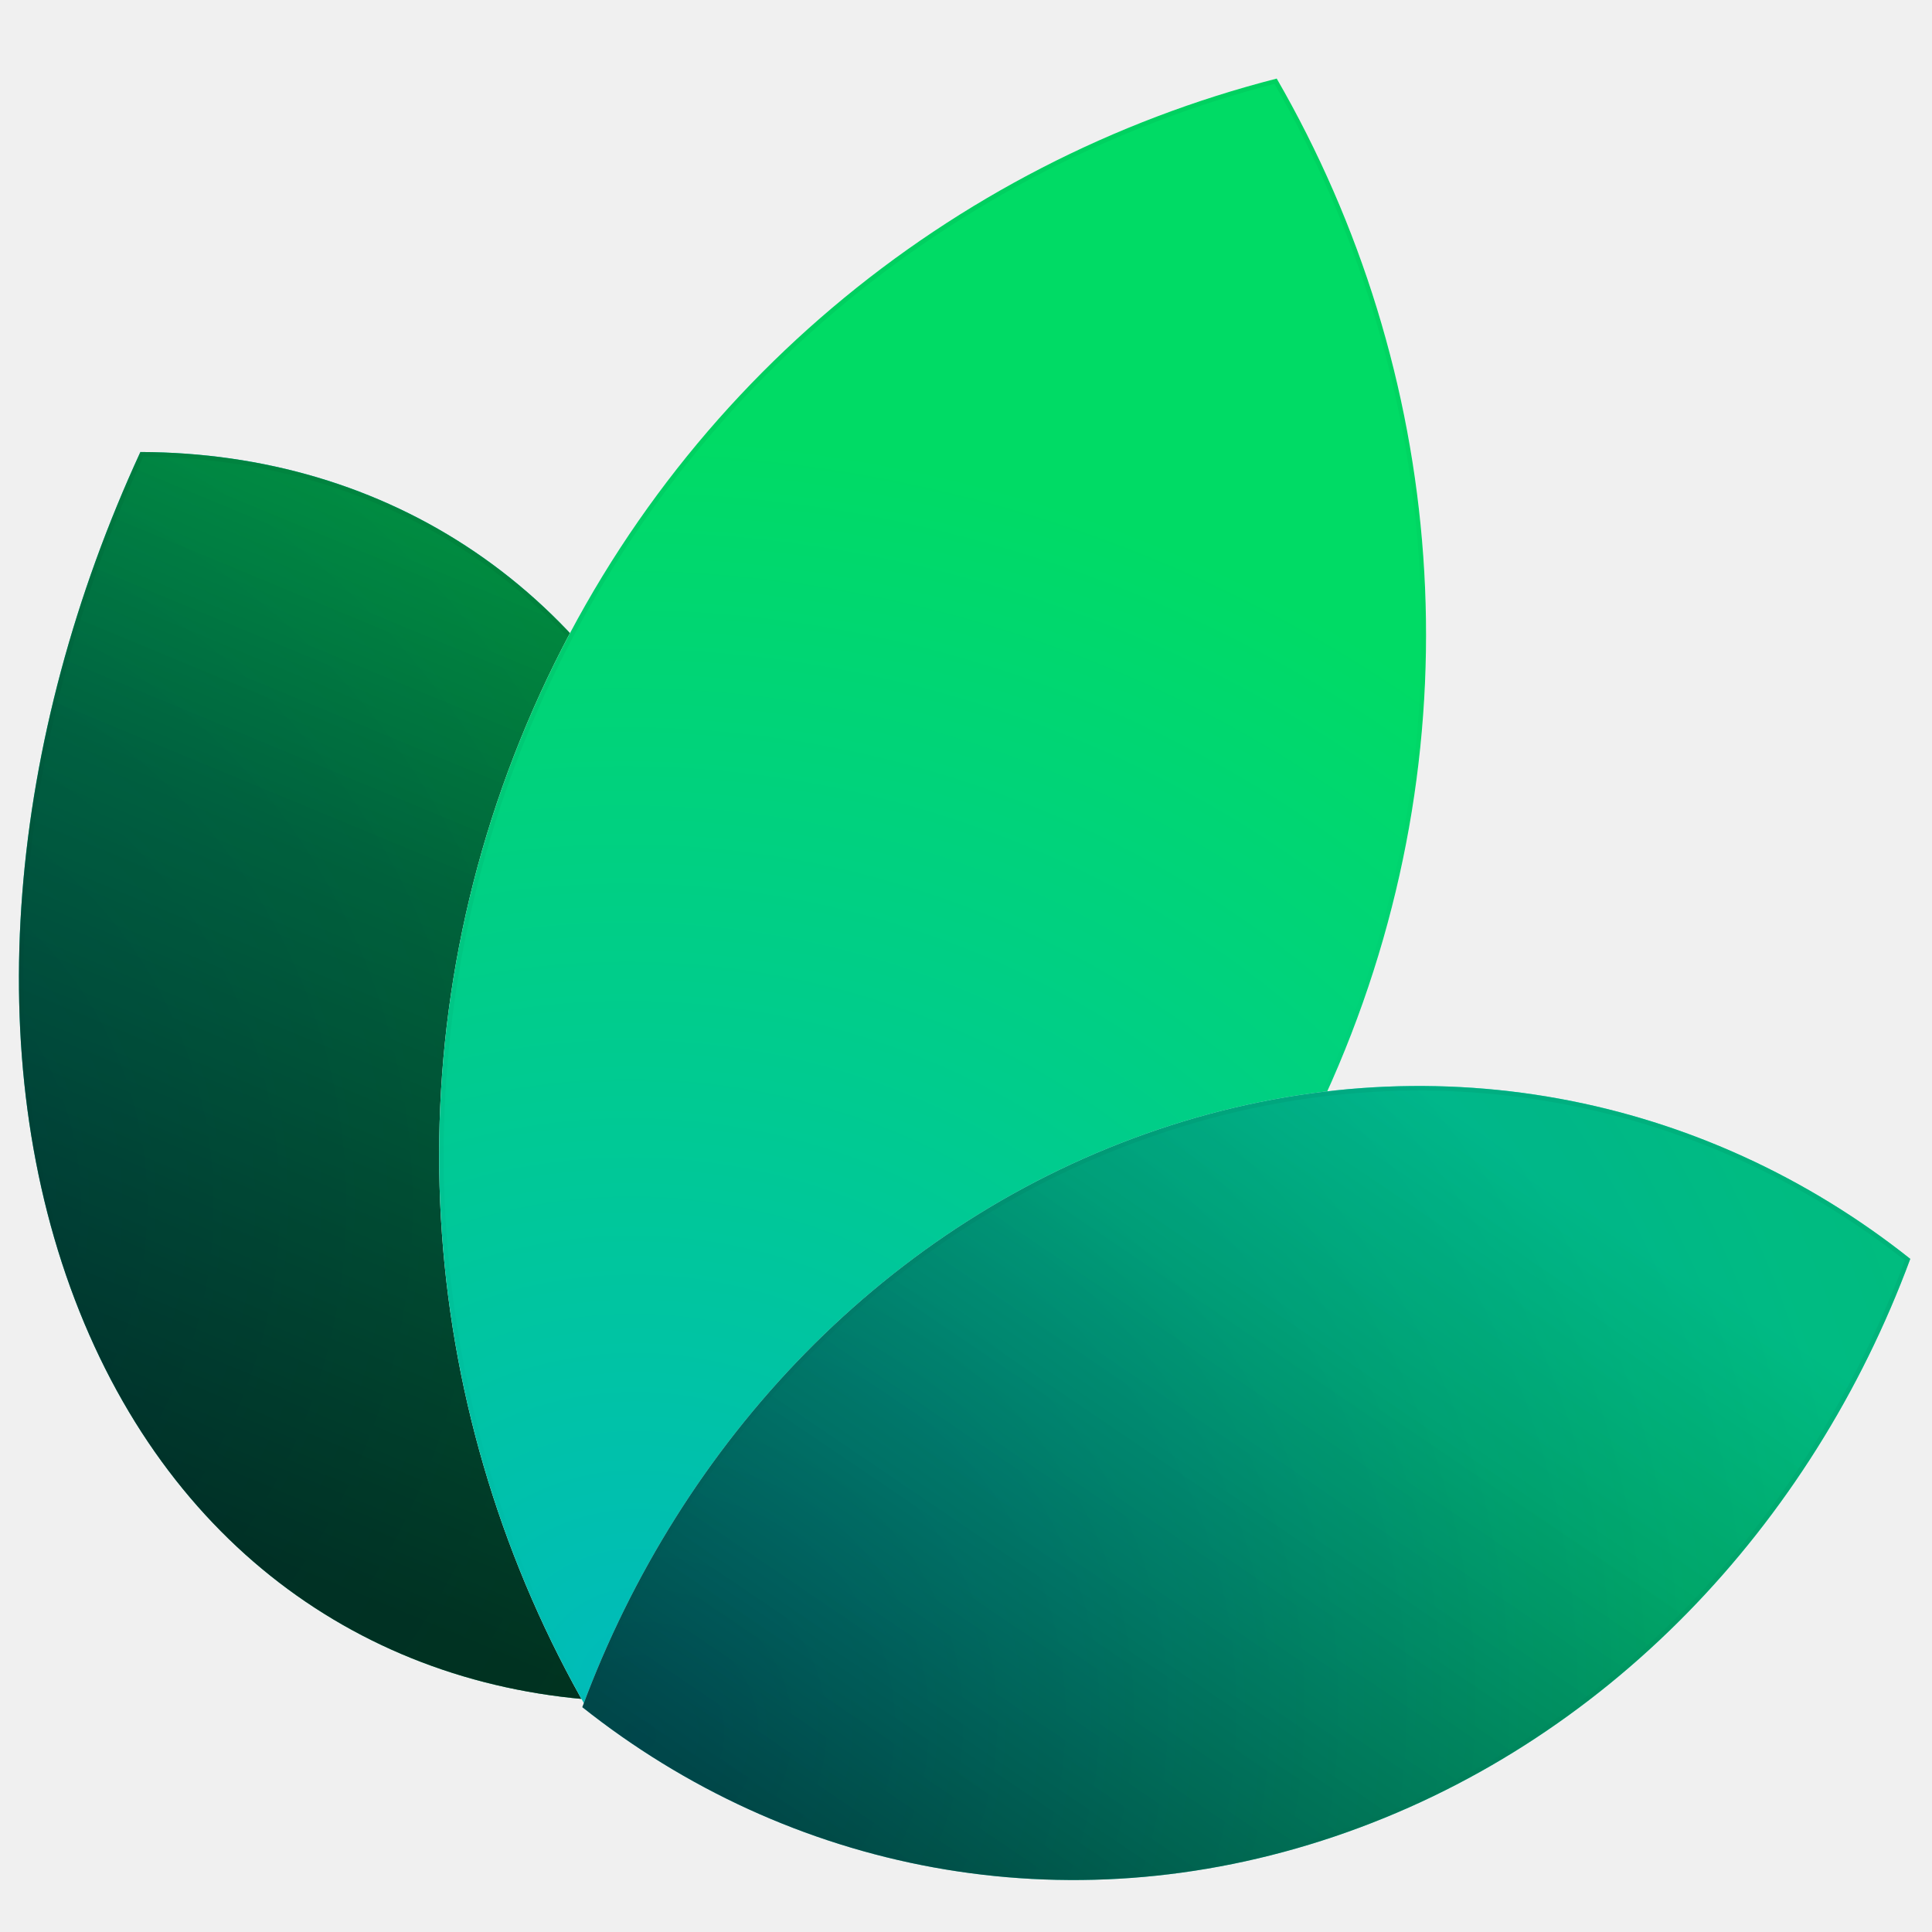
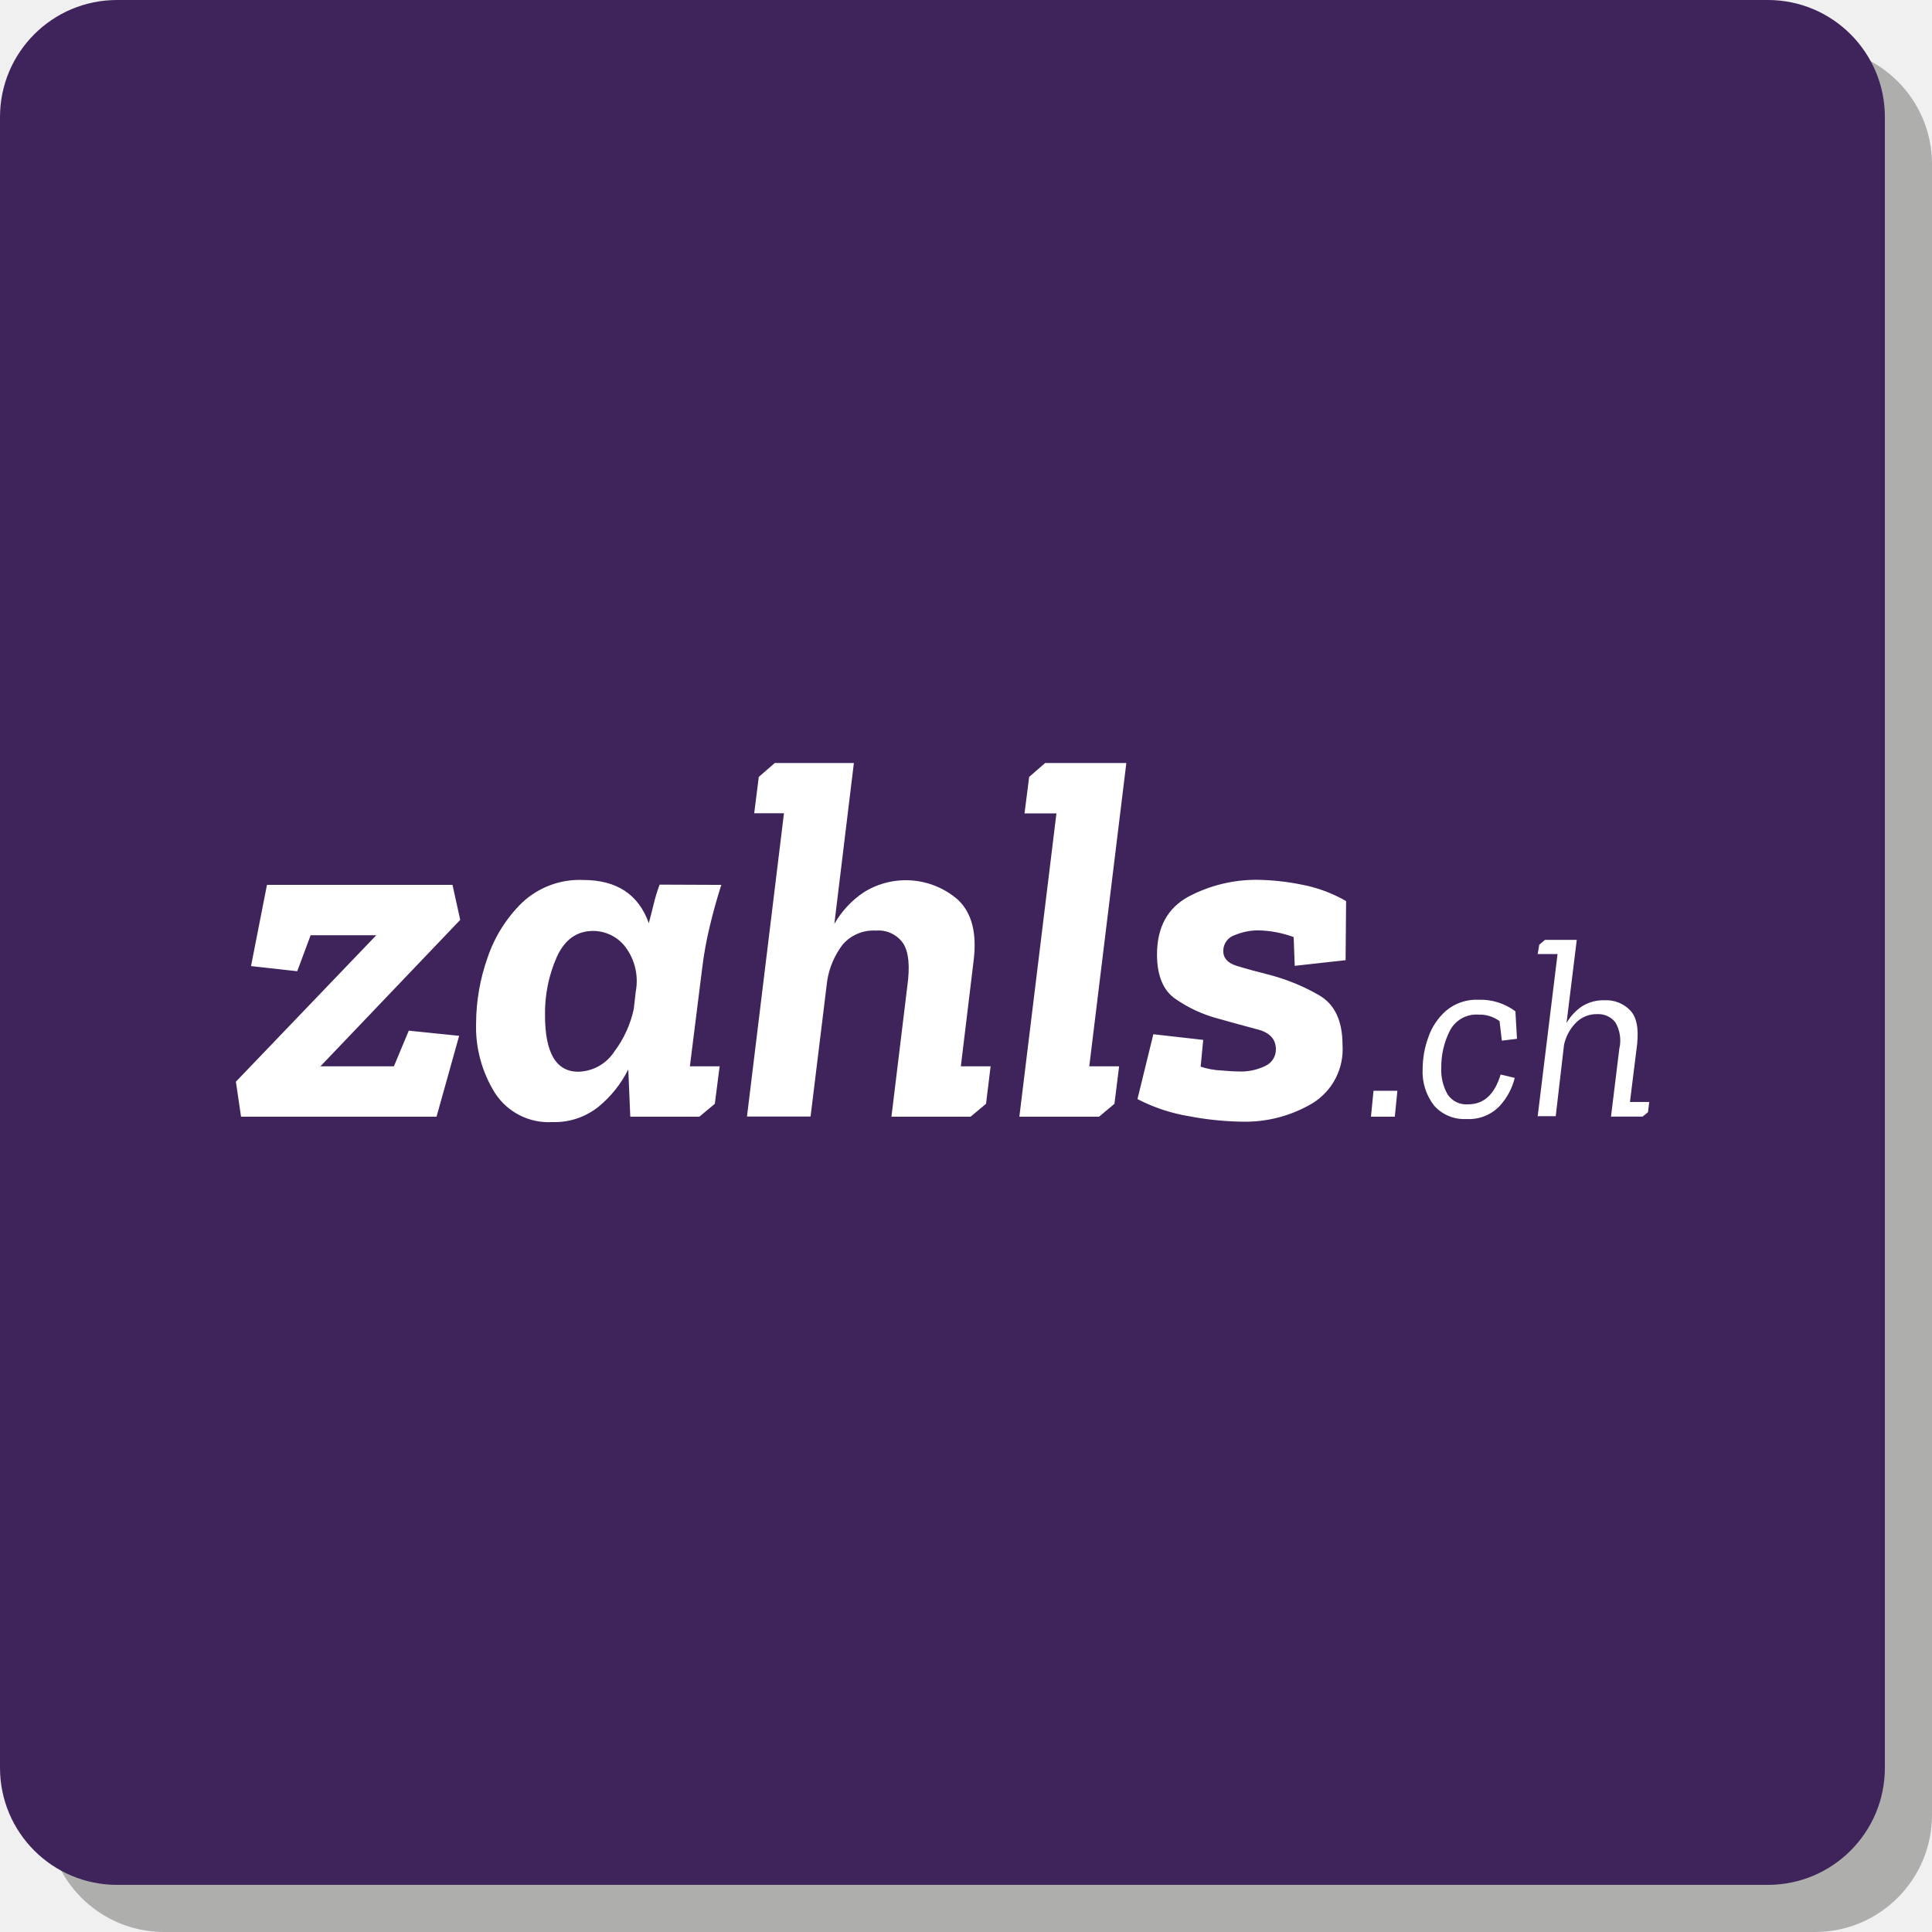
- <svg xmlns="http://www.w3.org/2000/svg" width="24" height="24" viewBox="0 0 24 24" fill="none">
-   <path d="M7.953 21.139C4.896 21.13 2.255 19.458 0.987 16.29C-0.28 13.121 0.109 9.163 1.744 5.615C4.801 5.624 7.442 7.296 8.71 10.465C9.977 13.633 9.588 17.591 7.953 21.139Z" fill="white" />
-   <path d="M7.953 21.139C4.896 21.13 2.255 19.458 0.987 16.29C-0.28 13.121 0.109 9.163 1.744 5.615C4.801 5.624 7.442 7.296 8.71 10.465C9.977 13.633 9.588 17.591 7.953 21.139Z" fill="url(#paint0_radial_101_2703)" />
-   <path d="M7.953 21.139C4.896 21.13 2.255 19.458 0.987 16.29C-0.28 13.121 0.109 9.163 1.744 5.615C4.801 5.624 7.442 7.296 8.71 10.465C9.977 13.633 9.588 17.591 7.953 21.139Z" fill="black" fill-opacity="0.5" style="mix-blend-mode:hard-light" />
-   <path d="M7.953 21.139C4.896 21.13 2.255 19.458 0.987 16.29C-0.28 13.121 0.109 9.163 1.744 5.615C4.801 5.624 7.442 7.296 8.71 10.465C9.977 13.633 9.588 17.591 7.953 21.139Z" fill="url(#paint1_linear_101_2703)" fill-opacity="0.5" style="mix-blend-mode:hard-light" />
-   <path d="M8.684 10.476C9.945 13.63 9.561 17.572 7.935 21.111C4.897 21.096 2.274 19.431 1.013 16.279C-0.248 13.124 0.136 9.182 1.762 5.643C4.8 5.659 7.423 7.324 8.684 10.476Z" stroke="url(#paint2_linear_101_2703)" stroke-opacity="0.05" stroke-width="0.056" />
-   <path d="M7.31 21.257C11.354 20.221 14.884 17.375 16.628 13.236C18.373 9.097 17.945 4.587 15.86 0.976C11.816 2.012 8.287 4.858 6.542 8.998C4.797 13.137 5.225 17.646 7.31 21.257Z" fill="white" />
-   <path d="M7.31 21.257C11.354 20.221 14.884 17.375 16.628 13.236C18.373 9.097 17.945 4.587 15.86 0.976C11.816 2.012 8.287 4.858 6.542 8.998C4.797 13.137 5.225 17.646 7.31 21.257Z" fill="url(#paint3_radial_101_2703)" />
-   <path d="M16.603 13.225C14.864 17.349 11.351 20.187 7.324 21.225C5.253 17.624 4.829 13.132 6.568 9.009C8.306 4.885 11.819 2.047 15.846 1.009C17.918 4.61 18.341 9.101 16.603 13.225Z" stroke="url(#paint4_linear_101_2703)" stroke-opacity="0.05" stroke-width="0.056" />
-   <path d="M7.234 21.207C9.789 23.237 13.21 23.951 16.577 22.814C19.944 21.677 22.506 18.945 23.73 15.638C21.175 13.608 17.754 12.894 14.387 14.031C11.02 15.168 8.458 17.901 7.234 21.207Z" fill="white" />
-   <path d="M7.234 21.207C9.789 23.237 13.21 23.951 16.577 22.814C19.944 21.677 22.506 18.945 23.73 15.638C21.175 13.608 17.754 12.894 14.387 14.031C11.02 15.168 8.458 17.901 7.234 21.207Z" fill="url(#paint5_radial_101_2703)" />
-   <path d="M7.234 21.207C9.789 23.237 13.21 23.951 16.577 22.814C19.944 21.677 22.506 18.945 23.73 15.638C21.175 13.608 17.754 12.894 14.387 14.031C11.02 15.168 8.458 17.901 7.234 21.207Z" fill="black" fill-opacity="0.2" style="mix-blend-mode:hard-light" />
-   <path d="M7.234 21.207C9.789 23.237 13.21 23.951 16.577 22.814C19.944 21.677 22.506 18.945 23.73 15.638C21.175 13.608 17.754 12.894 14.387 14.031C11.02 15.168 8.458 17.901 7.234 21.207Z" fill="url(#paint6_linear_101_2703)" fill-opacity="0.5" style="mix-blend-mode:hard-light" />
-   <path d="M16.568 22.787C13.218 23.918 9.814 23.212 7.267 21.198C8.492 17.907 11.044 15.189 14.396 14.058C17.747 12.927 21.15 13.633 23.697 15.648C22.472 18.938 19.92 21.656 16.568 22.787Z" stroke="url(#paint7_linear_101_2703)" stroke-opacity="0.05" stroke-width="0.056" />
+ <svg xmlns="http://www.w3.org/2000/svg" viewBox="0 0 232.44 232.44">
  <defs>
-     <radialGradient id="paint0_radial_101_2703" cx="0" cy="0" r="1" gradientUnits="userSpaceOnUse" gradientTransform="translate(-3.00503 15.023) rotate(-10.029) scale(17.9572 17.784)">
-       <stop stop-color="#00B0BB" />
-       <stop offset="1" stop-color="#00DB65" />
-     </radialGradient>
-     <linearGradient id="paint1_linear_101_2703" x1="7.39" y1="4.813" x2="1.63" y2="18.689" gradientUnits="userSpaceOnUse">
-       <stop stop-color="#18E299" />
-       <stop offset="1" />
-     </linearGradient>
-     <linearGradient id="paint2_linear_101_2703" x1="7.948" y1="8.016" x2="1.761" y2="18.746" gradientUnits="userSpaceOnUse">
-       <stop />
-       <stop offset="1" stop-opacity="0" />
-     </linearGradient>
-     <radialGradient id="paint3_radial_101_2703" cx="0" cy="0" r="1" gradientUnits="userSpaceOnUse" gradientTransform="translate(8.11404 20.8822) rotate(-75.7542) scale(21.6246 23.7772)">
-       <stop stop-color="#00BBBB" />
-       <stop offset="0.713" stop-color="#00DB65" />
-     </radialGradient>
-     <linearGradient id="paint4_linear_101_2703" x1="7.602" y1="5.871" x2="15.556" y2="16.372" gradientUnits="userSpaceOnUse">
-       <stop />
-       <stop offset="1" stop-opacity="0" />
-     </linearGradient>
-     <radialGradient id="paint5_radial_101_2703" cx="0" cy="0" r="1" gradientUnits="userSpaceOnUse" gradientTransform="translate(7.84537 21.5181) rotate(-20.3525) scale(18.5603 17.32)">
-       <stop stop-color="#00B0BB" />
-       <stop offset="1" stop-color="#00DB65" />
-     </radialGradient>
-     <linearGradient id="paint6_linear_101_2703" x1="16.808" y1="13.007" x2="10.041" y2="22.994" gradientUnits="userSpaceOnUse">
-       <stop stop-color="#00B1BC" />
-       <stop offset="1" />
-     </linearGradient>
-     <linearGradient id="paint7_linear_101_2703" x1="16.808" y1="13.007" x2="14.169" y2="23.841" gradientUnits="userSpaceOnUse">
-       <stop />
-       <stop offset="1" stop-opacity="0" />
-     </linearGradient>
+     <style>.cls-3{fill:#fff}</style>
  </defs>
+   <g id="Ebene_2" data-name="Ebene 2">
+     <g id="Logo">
+       <rect width="226.77" height="226.77" x="5.67" y="5.67" rx="14.08" style="fill:#575756;opacity:.43" />
+       <rect width="226.77" height="226.77" rx="14.08" style="fill:#3f245c" />
+       <path d="M52.52 134.35H29l-.62-4.21 16.89-17.62h-7.9l-1.61 4.33-5.56-.62 1.92-9.77h22.32l.93 4.21-16.82 17.62h8.84l1.79-4.29 6.06.62ZM86.78 106.46q-.81 2.54-1.39 5a43.53 43.53 0 0 0-.9 4.94L83 128.29h3.58L86 132.8l-1.86 1.55h-8.31l-.24-5.69a13.76 13.76 0 0 1-3.53 4.45 8.46 8.46 0 0 1-5.62 1.89 7.69 7.69 0 0 1-6.87-3.47 15 15 0 0 1-2.29-8.53 23.91 23.91 0 0 1 1.36-7.73 16.76 16.76 0 0 1 4.18-6.68 10.11 10.11 0 0 1 7.33-2.72q6.06 0 7.91 5.2c.21-.78.4-1.56.59-2.32a19.77 19.77 0 0 1 .71-2.32ZM71.38 112c-2 0-3.44 1.05-4.39 3.13a16.69 16.69 0 0 0-1.42 7q0 6.81 4 6.81a5.3 5.3 0 0 0 4.33-2.41 13.07 13.07 0 0 0 2.35-5.14l.24-2.1a6.84 6.84 0 0 0-1.26-5.38 4.91 4.91 0 0 0-3.85-1.91ZM91.29 93.47l1.92-1.67h9.52l-2.35 19.36a11.3 11.3 0 0 1 3.53-3.8 9.54 9.54 0 0 1 11.34.89q2.5 2.35 1.89 7.3l-1.54 12.74h3.58l-.55 4.51-1.86 1.55h-9.52l1.91-15.71q.5-3.58-.49-5.13a3.6 3.6 0 0 0-3.28-1.55 4.9 4.9 0 0 0-4 1.67 9.65 9.65 0 0 0-1.87 4.37l-2 16.33h-7.65l4.45-36.49h-3.58ZM123.82 93.47l1.92-1.67h9.77l-4.46 36.49h3.59l-.56 4.51-1.85 1.55h-9.59l4.46-36.49h-3.84ZM149.05 128.91a6.65 6.65 0 0 0 3.21-.68 2.16 2.16 0 0 0 1.24-2c0-1.2-.73-2-2.2-2.38s-3.08-.84-4.85-1.33a16.21 16.21 0 0 1-5-2.32c-1.5-1-2.25-2.84-2.25-5.35 0-3.3 1.27-5.62 3.83-7a17.44 17.44 0 0 1 8.22-2 29 29 0 0 1 5.26.56 17.1 17.1 0 0 1 5.44 2l-.06 7.11-6.12.68-.13-3.46a13.12 13.12 0 0 0-4.39-.81 7.39 7.39 0 0 0-2.66.56 2 2 0 0 0-1.42 1.92c0 .86.54 1.46 1.61 1.79s2.49.72 4.27 1.17a24.3 24.3 0 0 1 5.62 2.35q2.85 1.62 2.85 6a7.63 7.63 0 0 1-3.59 7 15.87 15.87 0 0 1-8.53 2.23 37.06 37.06 0 0 1-6.31-.65 20.79 20.79 0 0 1-6.24-2.07l1.91-7.8 6 .68-.31 3.22a9.22 9.22 0 0 0 2.51.46c.98.09 1.67.12 2.09.12ZM164.94 134.35l.31-3.12h2.87l-.31 3.12ZM177.89 122.07a3.59 3.59 0 0 0-3.49 2 9.59 9.59 0 0 0-1 4.37 5.92 5.92 0 0 0 .76 3.23 2.7 2.7 0 0 0 2.49 1.19q2.81 0 3.89-3.58l1.7.4a7.72 7.72 0 0 1-1.82 3.39 5.11 5.11 0 0 1-4 1.56 4.84 4.84 0 0 1-3.88-1.61 6.62 6.62 0 0 1-1.38-4.45 11.16 11.16 0 0 1 .67-3.74 7.45 7.45 0 0 1 2.15-3.23 5.67 5.67 0 0 1 3.92-1.32 7 7 0 0 1 4.42 1.39l.19 3.31-1.82.22-.28-2.35a4 4 0 0 0-2.52-.78ZM185.19 113.66l.68-.58h3.83l-1.23 10a6.08 6.08 0 0 1 1.85-2 4.83 4.83 0 0 1 2.72-.74 4 4 0 0 1 3.11 1.24c.77.82 1 2.15.82 4l-.87 7h2.32l-.15 1.23-.65.53h-3.8l1-8.16a4.31 4.31 0 0 0-.47-3.17 2.57 2.57 0 0 0-2.16-1 3.47 3.47 0 0 0-2.68 1.13 5.44 5.44 0 0 0-1.34 2.55l-1 8.6H185l2.39-19.51H185Z" class="cls-3" />
+     </g>
+   </g>
</svg>
